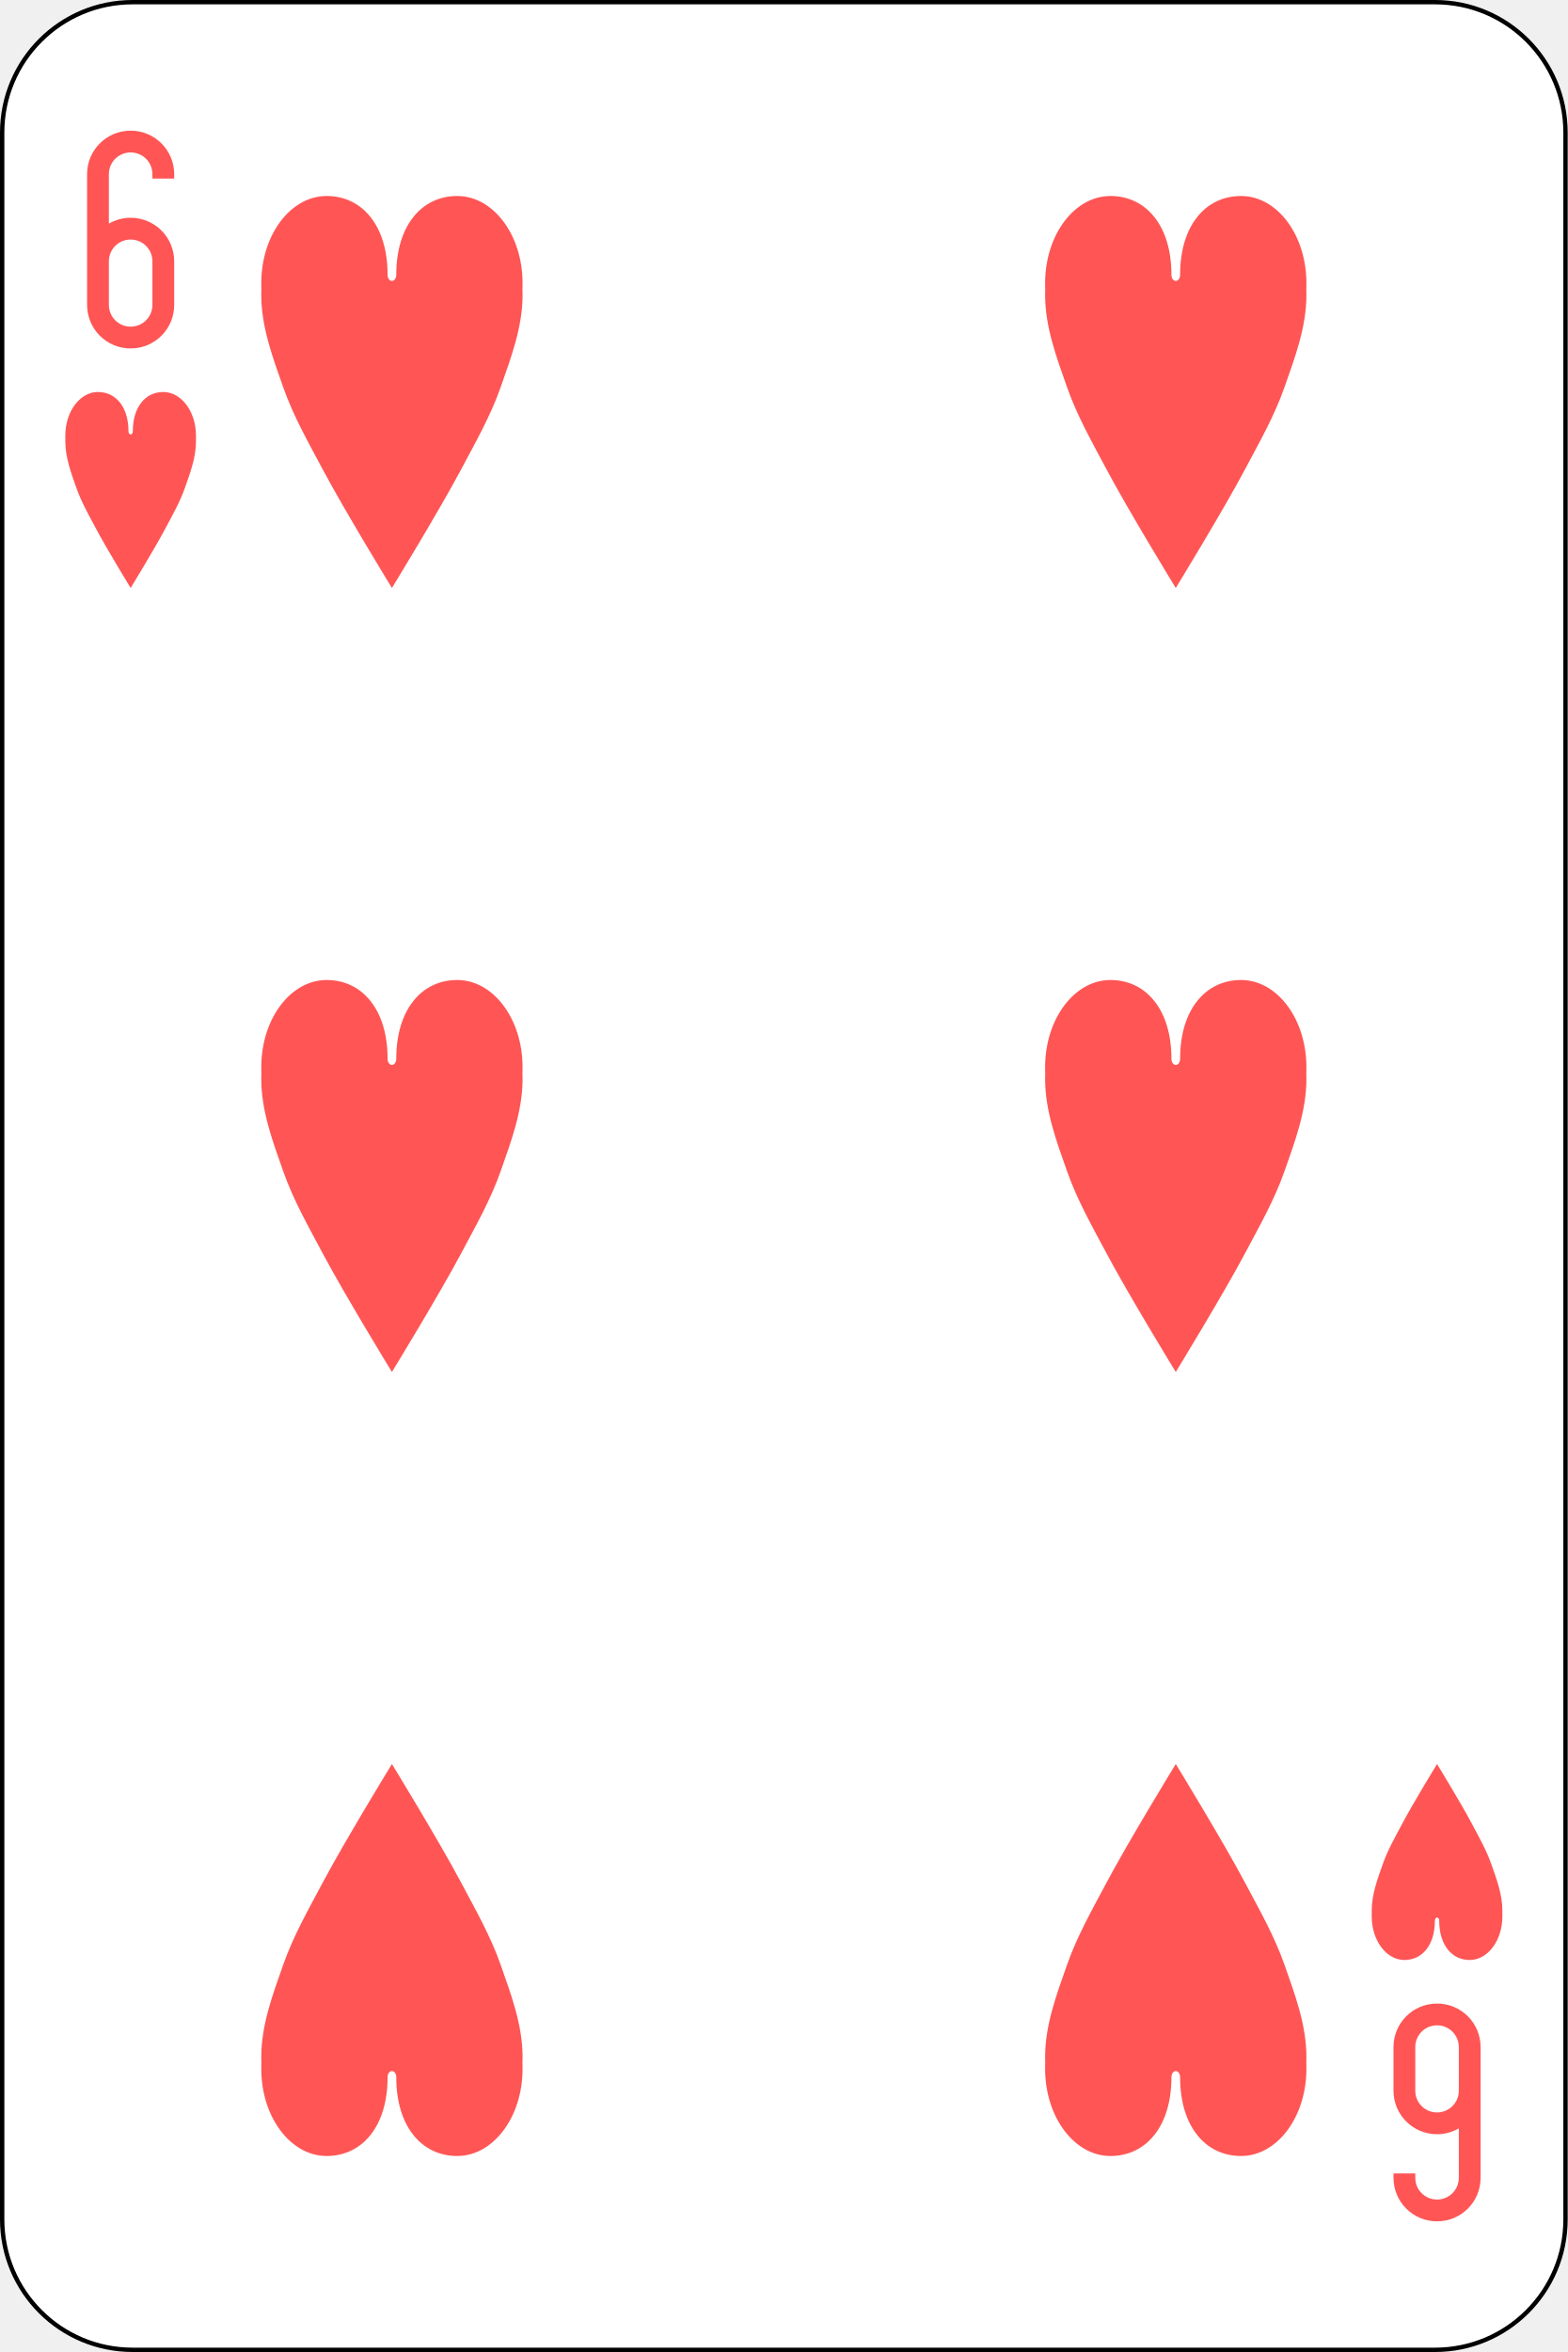
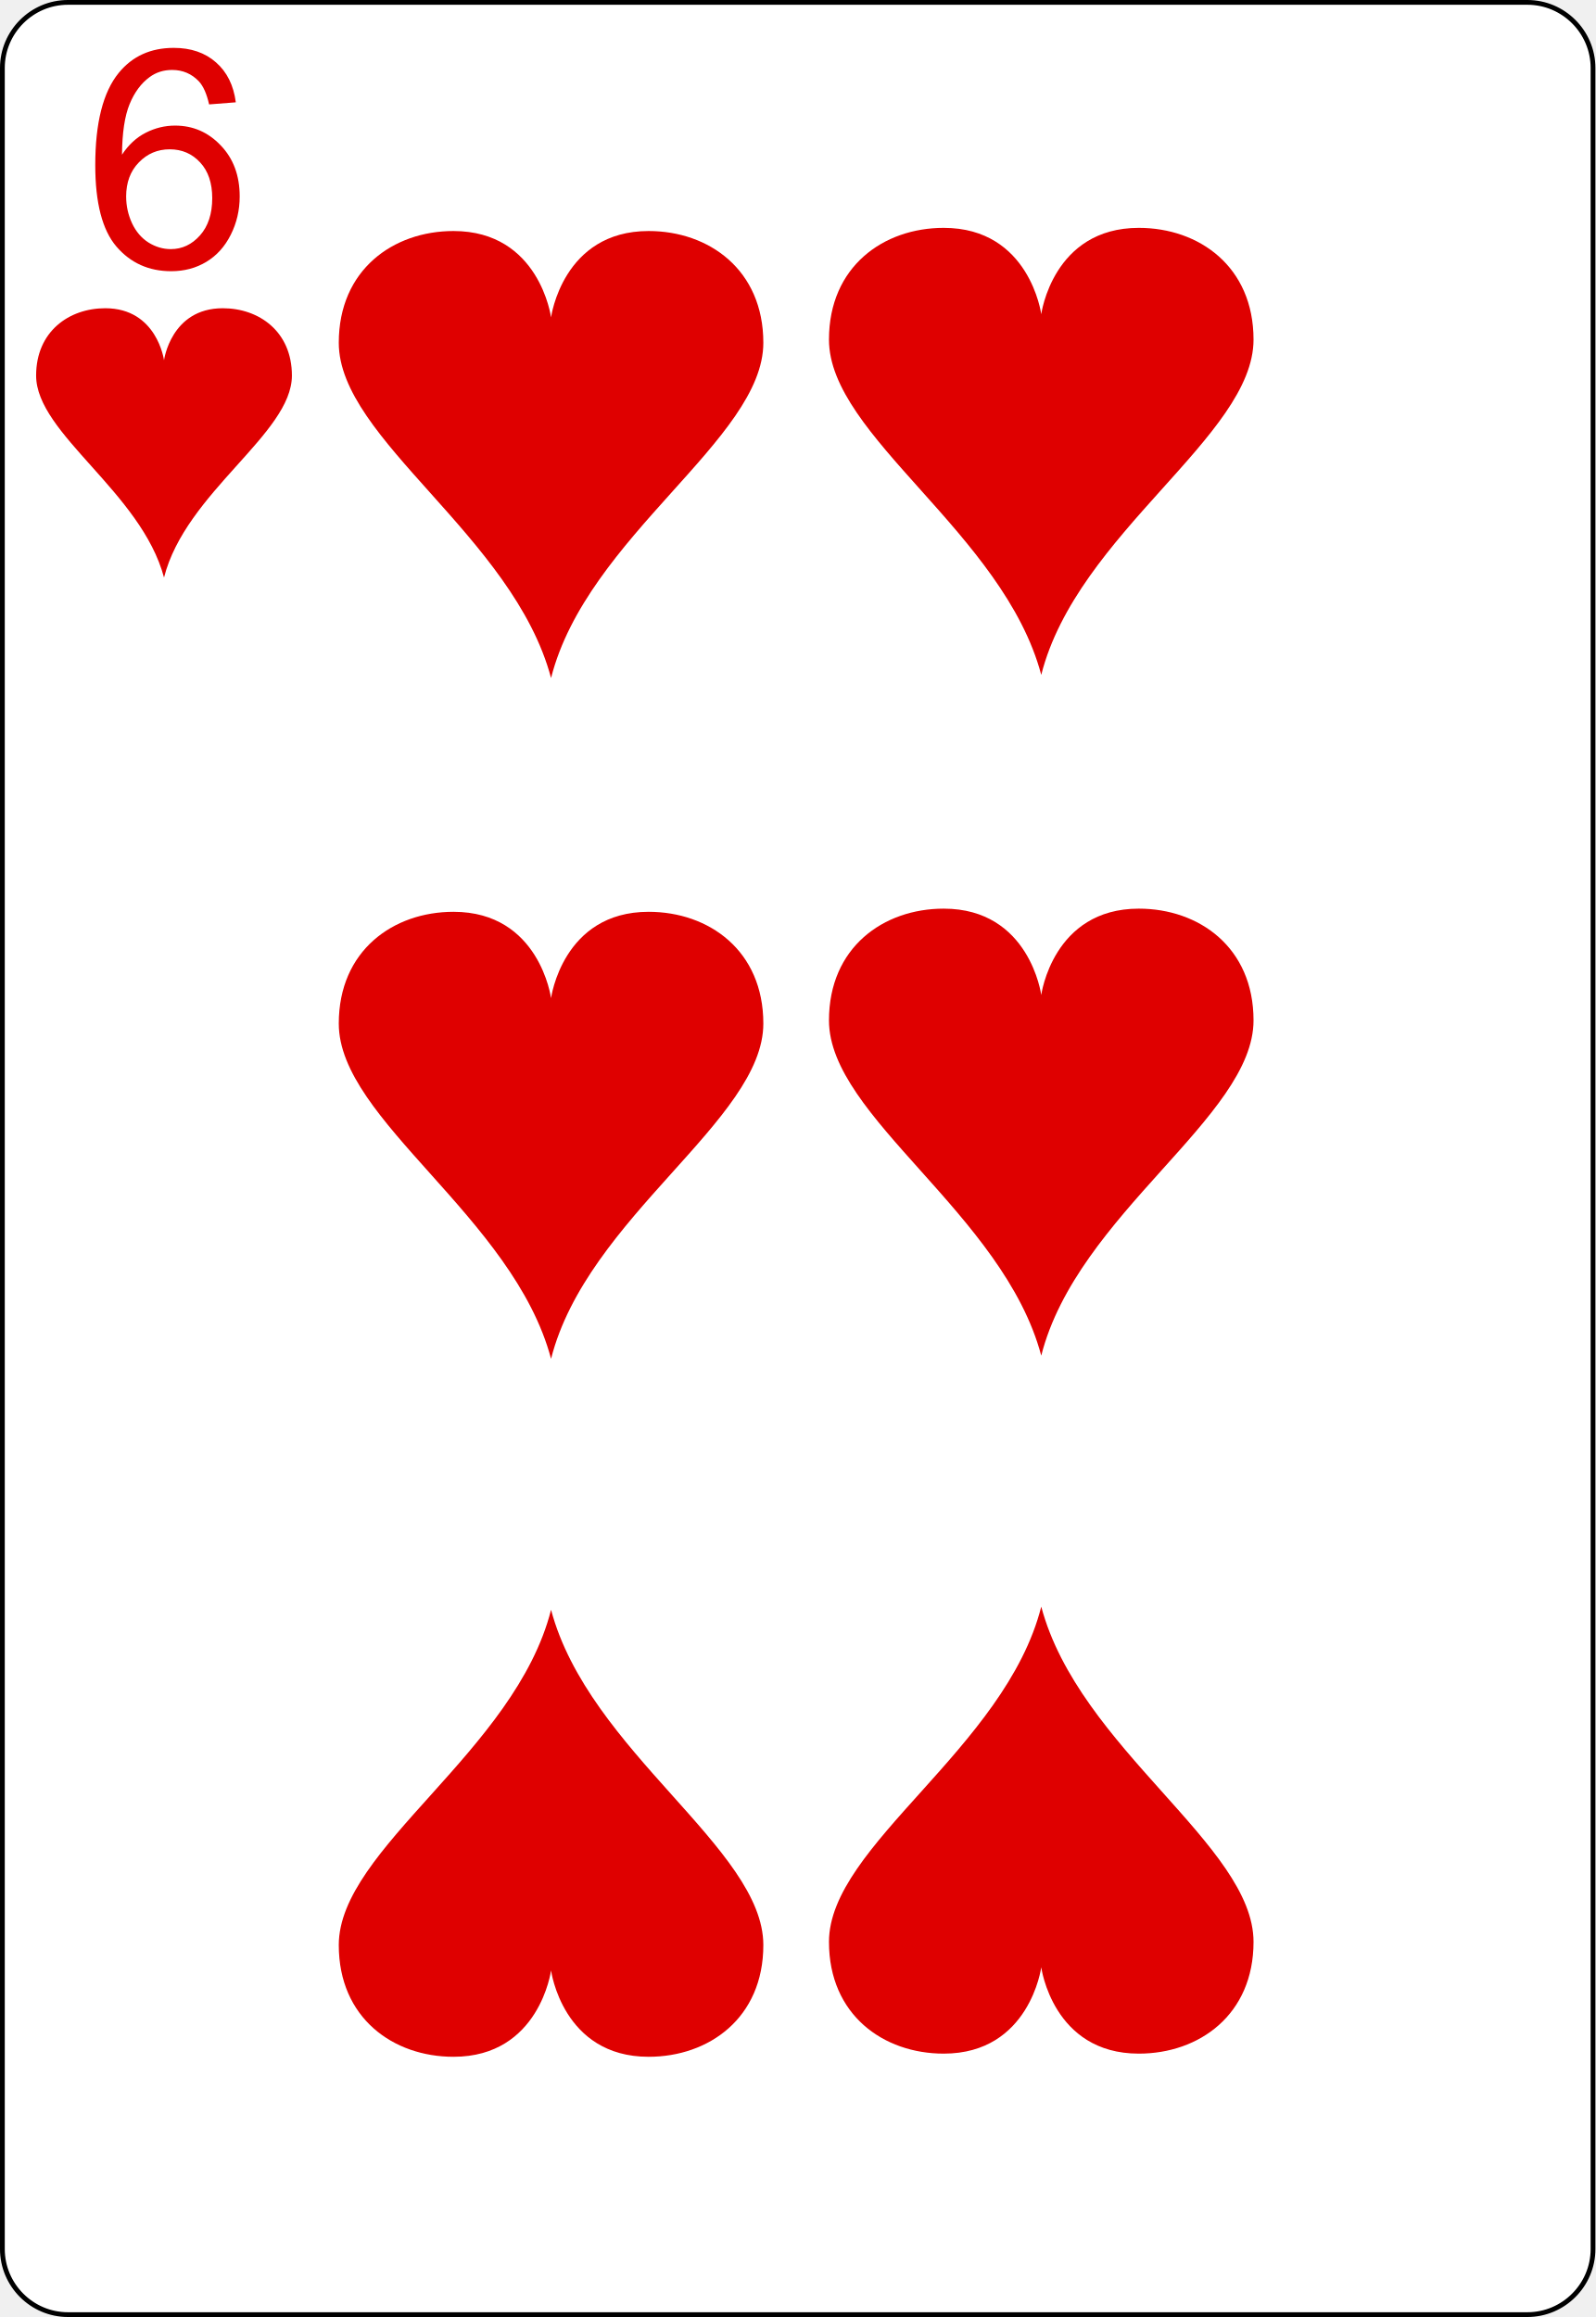
- <svg xmlns="http://www.w3.org/2000/svg" width="95.25mm" height="142.875mm" viewBox="0 0 95.25 142.875" version="1.1" id="svg8415">
-   <defs id="defs8409">
-     </defs>
-   <g id="layer1" transform="translate(-82.02083,-72.10415)">
-     <g transform="matrix(0.2645833,0,0,0.2645833,82.02083,-63.45834)" id="g3062-5">
-       <rect rx="29.944" ry="29.944" y="512.862" x="0.5" height="539" width="359" id="rect6472-08" style="fill:#ffffff;stroke:#000000;stroke-width:1" />
-       <path style="fill:#ff5555;fill-opacity:1;stroke:none" id="rect3163-7-1-7-3-1-3" d="m 30,542.362 c -5.54,0 -10,4.46 -10,10 v 20 10 c 0,5.54 4.46,10 10,10 5.54,0 10,-4.46 10,-10 v -10 c 0,-5.54 -4.46,-10 -10,-10 -1.823,0 -3.532,0.499 -5,1.344 v -11.344 c 0,-2.77 2.23,-5 5,-5 2.77,0 5,2.23 5,5 v 1 h 5 v -1 c 0,-5.54 -4.46,-10 -10,-10 z m 0,25 c 2.77,0 5,2.23 5,5 v 10 c 0,2.77 -2.23,5 -5,5 -2.77,0 -5,-2.23 -5,-5 v -10 c 0,-2.77 2.23,-5 5,-5 z" />
-       <path style="fill:#ff5555;fill-opacity:1;stroke:none" id="rect3163-7-1-7-3-1-9-93" d="m 330,1022.362 c 5.54,0 10,-4.46 10,-10 v -20 -10 c 0,-5.54 -4.46,-10 -10,-10 -5.54,0 -10,4.46 -10,10 v 10 c 0,5.54 4.46,10 10,10 1.823,0 3.532,-0.498 5,-1.344 v 11.344 c 0,2.77 -2.23,5 -5,5 -2.77,0 -5,-2.23 -5,-5 v -1 h -5 v 1 c 0,5.54 4.46,10 10,10 z m 0,-25 c -2.77,0 -5,-2.23 -5,-5 v -10 c 0,-2.77 2.23,-5 5,-5 2.77,0 5,2.23 5,5 v 10 c 0,2.77 -2.23,5 -5,5 z" />
-       <path style="fill:#ff5555;fill-opacity:1;stroke:none" d="m 29.5,611.362 c 0,-5.523 -2.858,-9 -7,-9 -4.142,0 -7.5,4.477 -7.5,10 0.017,0.478 0.009,0.946 0,1.406 0,3.649 1.338,7.188 2.5,10.5 1.195,3.405 2.917,6.39 4.531,9.438 2.501,4.72 7.969,13.656 7.969,13.656 0,0 5.468,-8.937 7.969,-13.656 1.614,-3.047 3.337,-6.032 4.531,-9.438 1.162,-3.312 2.5,-6.851 2.5,-10.5 -0.014,-0.487 -0.009,-0.957 0,-1.406 0,-5.523 -3.358,-10 -7.5,-10 -4.142,0 -7,3.477 -7,9 0,1 -1,1 -1,0 z" id="path3126-1-1-9" />
-       <path style="fill:#ff5555;fill-opacity:1;stroke:none" d="m 329.5,953.362 c 0,5.523 -2.858,9 -7,9 -4.142,0 -7.5,-4.477 -7.5,-10 0.017,-0.478 0.009,-0.946 0,-1.406 0,-3.649 1.338,-7.188 2.5,-10.5 1.195,-3.405 2.917,-6.39 4.531,-9.438 2.501,-4.72 7.969,-13.656 7.969,-13.656 0,0 5.468,8.937 7.969,13.656 1.614,3.047 3.337,6.032 4.531,9.438 1.162,3.312 2.5,6.851 2.5,10.5 -0.014,0.487 -0.009,0.957 0,1.406 0,5.523 -3.358,10 -7.5,10 -4.142,0 -7,-3.477 -7,-9 0,-1 -1,-1 -1,0 z" id="path3126-1-7-6" />
-       <path style="fill:#ff5555;fill-opacity:1;stroke:none" d="m 89,575.362 c 0,-11.046 -5.716,-18 -14,-18 -8.284,0 -15,8.954 -15,20 0.035,0.956 0.018,1.891 0,2.812 0,7.298 2.677,14.377 5,21 2.389,6.811 5.834,12.781 9.062,18.875 5.001,9.439 15.938,27.312 15.938,27.312 0,0 10.936,-17.873 15.938,-27.312 3.229,-6.094 6.673,-12.064 9.062,-18.875 2.323,-6.623 5,-13.702 5,-21 -0.028,-0.974 -0.019,-1.915 0,-2.812 0,-11.046 -6.716,-20 -15,-20 -8.284,0 -14,6.954 -14,18 0,2 -2,2 -2,0 z" id="path3126-7" />
-       <path style="fill:#ff5555;fill-opacity:1;stroke:none" d="m 269,575.362 c 0,-11.046 -5.716,-18 -14,-18 -8.284,0 -15,8.954 -15,20 0.035,0.956 0.018,1.891 0,2.812 0,7.298 2.677,14.377 5,21 2.389,6.811 5.834,12.781 9.062,18.875 5.001,9.439 15.938,27.312 15.938,27.312 0,0 10.936,-17.873 15.938,-27.312 3.229,-6.094 6.673,-12.064 9.062,-18.875 2.323,-6.623 5,-13.702 5,-21 -0.028,-0.974 -0.019,-1.915 0,-2.812 0,-11.046 -6.716,-20 -15,-20 -8.284,0 -14,6.954 -14,18 0,2 -2,2 -2,0 z" id="path3126-4-9" />
-       <path style="fill:#ff5555;fill-opacity:1;stroke:none" d="m 89,755.362 c 0,-11.046 -5.716,-18 -14,-18 -8.284,0 -15,8.954 -15,20 0.035,0.956 0.018,1.891 0,2.812 0,7.298 2.677,14.377 5,21 2.389,6.811 5.834,12.781 9.062,18.875 5.001,9.439 15.938,27.312 15.938,27.312 0,0 10.936,-17.873 15.938,-27.312 3.229,-6.094 6.673,-12.064 9.062,-18.875 2.323,-6.623 5,-13.702 5,-21 -0.028,-0.974 -0.019,-1.915 0,-2.812 0,-11.046 -6.716,-20 -15,-20 -8.284,0 -14,6.954 -14,18 0,2 -2,2 -2,0 z" id="path3126-0-9" />
-       <path style="fill:#ff5555;fill-opacity:1;stroke:none" d="m 269,755.362 c 0,-11.046 -5.716,-18 -14,-18 -8.284,0 -15,8.954 -15,20 0.035,0.956 0.018,1.891 0,2.812 0,7.298 2.677,14.377 5,21 2.389,6.811 5.834,12.781 9.062,18.875 5.001,9.439 15.938,27.312 15.938,27.312 0,0 10.936,-17.873 15.938,-27.312 3.229,-6.094 6.673,-12.064 9.062,-18.875 2.323,-6.623 5,-13.702 5,-21 -0.028,-0.974 -0.019,-1.915 0,-2.812 0,-11.046 -6.716,-20 -15,-20 -8.284,0 -14,6.954 -14,18 0,2 -2,2 -2,0 z" id="path3126-9-7" />
-       <path style="fill:#ff5555;fill-opacity:1;stroke:none" d="m 89,989.362 c 0,11.046 -5.716,18 -14,18 -8.284,0 -15,-8.954 -15,-20 0.035,-0.956 0.018,-1.891 0,-2.812 0,-7.298 2.677,-14.377 5,-21 2.389,-6.811 5.834,-12.781 9.062,-18.875 C 79.064,935.235 90,917.362 90,917.362 c 0,0 10.936,17.873 15.938,27.313 3.229,6.094 6.673,12.064 9.062,18.875 2.323,6.623 5,13.702 5,21 -0.028,0.974 -0.019,1.915 0,2.812 0,11.046 -6.716,20 -15,20 -8.284,0 -14,-6.954 -14,-18 0,-2 -2,-2 -2,0 z" id="path3126-48-6" />
-       <path style="fill:#ff5555;fill-opacity:1;stroke:none" d="m 269,989.362 c 0,11.046 -5.716,18 -14,18 -8.284,0 -15,-8.954 -15,-20 0.035,-0.956 0.018,-1.891 0,-2.812 0,-7.298 2.677,-14.377 5,-21 2.389,-6.811 5.834,-12.781 9.062,-18.875 C 259.064,935.235 270,917.362 270,917.362 c 0,0 10.936,17.873 15.938,27.313 3.229,6.094 6.673,12.064 9.062,18.875 2.323,6.623 5,13.702 5,21 -0.028,0.974 -0.019,1.915 0,2.812 0,11.046 -6.716,20 -15,20 -8.284,0 -14,-6.954 -14,-18 0,-2 -2,-2 -2,0 z" id="path3126-8-9" />
+ <svg xmlns="http://www.w3.org/2000/svg" xmlns:xlink="http://www.w3.org/1999/xlink" width="167.087pt" height="242.667pt" viewBox="0 0 167.087 242.667" xml:space="preserve" id="svg2" version="1.1">
+   <defs id="defs41">
+     <radialGradient xlink:href="#linearGradient3773" id="radialGradient3781" cx="-0.158" cy="-8.835" fx="-0.158" fy="-8.835" r="8" gradientTransform="matrix(-1.584269,-0.02349808,0.03071979,-2.477574,-0.2485638,-26.71351)" gradientUnits="userSpaceOnUse" />
+     <linearGradient id="linearGradient3773">
+       <stop style="stop-color:#000000;stop-opacity:1;" offset="0" id="stop3775" />
+       <stop style="stop-color:#000000;stop-opacity:0.649;" offset="1" id="stop3777" />
+     </linearGradient>
+     <radialGradient xlink:href="#linearGradient3773" id="radialGradient3957" cx="-0.158" cy="-8.835" fx="-0.158" fy="-8.835" r="8" gradientTransform="matrix(-1.584269,-0.02349808,0.03071979,-2.477574,-0.2485638,-26.71351)" gradientUnits="userSpaceOnUse" />
+     <linearGradient id="linearGradient3959">
+       <stop style="stop-color:#000000;stop-opacity:1;" offset="0" id="stop3961" />
+       <stop style="stop-color:#000000;stop-opacity:0.649;" offset="1" id="stop3963" />
+     </linearGradient>
+     <radialGradient r="81.903" fy="509.476" fx="168.025" cy="509.476" cx="168.025" gradientTransform="matrix(1.25656,-0.7774064,0.3366382,0.5361257,-221.2021,359.2426)" gradientUnits="userSpaceOnUse" id="radialGradient3975" xlink:href="#linearGradient3784-4" />
+     <linearGradient id="linearGradient3784-4">
+       <stop style="stop-color:#ffffff;stop-opacity:0.435;" offset="0" id="stop3786-8" />
+       <stop style="stop-color:#000000;stop-opacity:0;" offset="1" id="stop3788-6" />
+     </linearGradient>
+     <radialGradient xlink:href="#linearGradient3784-4-5" id="radialGradient3929" gradientUnits="userSpaceOnUse" gradientTransform="matrix(1.25656,-0.7774064,0.3366382,0.5361257,-221.2021,359.2426)" cx="168.025" cy="509.476" fx="168.025" fy="509.476" r="81.903" />
+     <linearGradient id="linearGradient3784-4-5">
+       <stop style="stop-color:#ffffff;stop-opacity:0.489;" offset="0" id="stop3786-8-0" />
+       <stop style="stop-color:#000000;stop-opacity:0;" offset="1" id="stop3788-6-3" />
+     </linearGradient>
+     <radialGradient xlink:href="#linearGradient3784-4-1" id="radialGradient3927" gradientUnits="userSpaceOnUse" gradientTransform="matrix(1.25656,-0.7774064,0.3366382,0.5361257,-221.2021,359.2426)" cx="168.025" cy="509.476" fx="168.025" fy="509.476" r="81.903" />
+     <linearGradient id="linearGradient3784-4-1">
+       <stop style="stop-color:#ffffff;stop-opacity:0.237;" offset="0" id="stop3786-8-03" />
+       <stop style="stop-color:#000000;stop-opacity:0;" offset="1" id="stop3788-6-6" />
+     </linearGradient>
+     <radialGradient xlink:href="#linearGradient3768" id="radialGradient3776" cx="-0.206" cy="-4.579" fx="-0.206" fy="-4.579" r="8" gradientTransform="matrix(-1,0,0,-1.720176,-0.4120407,-13.02719)" gradientUnits="userSpaceOnUse" />
+     <linearGradient id="linearGradient3768">
+       <stop style="stop-color:#df0000;stop-opacity:1;" offset="0" id="stop3770" />
+       <stop style="stop-color:#df0000;stop-opacity:0.672;" offset="1" id="stop3772" />
+     </linearGradient>
+     <radialGradient r="81.903" fy="511.223" fx="171.487" cy="511.223" cx="171.487" gradientTransform="matrix(1.152989,-0.6739155,0.3948202,0.6754904,-233.6326,270.4008)" gradientUnits="userSpaceOnUse" id="radialGradient4013" xlink:href="#linearGradient3784-4-6" />
+     <linearGradient id="linearGradient3784-4-6">
+       <stop style="stop-color:#ffffff;stop-opacity:0.313;" offset="0" id="stop3786-8-8" />
+       <stop style="stop-color:#000000;stop-opacity:0;" offset="1" id="stop3788-6-8" />
+     </linearGradient>
+     <radialGradient r="81.903" fy="492.632" fx="159.354" cy="492.632" cx="159.354" gradientTransform="matrix(1.089478,-0.715138,0.4464527,0.6562658,-244.9333,290.9185)" gradientUnits="userSpaceOnUse" id="radialGradient4013-8" xlink:href="#linearGradient3784-4-2" />
+     <linearGradient id="linearGradient3784-4-2">
+       <stop style="stop-color:#ffffff;stop-opacity:0.29;" offset="0" id="stop3786-8-1" />
+       <stop style="stop-color:#000000;stop-opacity:0;" offset="1" id="stop3788-6-5" />
+     </linearGradient>
+     <radialGradient r="81.903" fy="492.632" fx="159.354" cy="492.632" cx="159.354" gradientTransform="matrix(1.089478,-0.715138,0.4464527,0.6562658,-244.9333,290.9185)" gradientUnits="userSpaceOnUse" id="radialGradient3073" xlink:href="#linearGradient3784-4-2" />
+   </defs>
+   <g id="Layer_x0020_1" style="fill-rule:nonzero;clip-rule:nonzero;stroke:#000000;stroke-miterlimit:4;">
+     <path style="fill:#FFFFFF;stroke-width:0.5;" d="M166.837,235.548c0,3.777-3.087,6.869-6.871,6.869H7.111c-3.775,0-6.861-3.092-6.861-6.869V7.12C0.25,3.343,3.336,0.25,7.111,0.25h152.855    c3.784,0,6.871,3.093,6.871,6.87v228.428z" id="path5" />
+     <g style="stroke:none;" id="g7">
+       <g id="g9">
+ 				
+ 			</g>
+     </g>
+     <g id="g15">
+ 			
+ 		</g>
+     <g id="g19">
+ 			
+ 		</g>
+     <g style="stroke:none;" id="g23">
+       <g id="g25">
+ 				
+ 			</g>
+     </g>
+     <g style="stroke:none;" id="g31">
+       <g id="g33">
+ 				
+ 			</g>
    </g>
  </g>
+   <g aria-label="6" id="text3788" style="line-height:0%;font-family:'Bitstream Vera Sans';letter-spacing:0px;word-spacing:0px;fill:#df0000">
+     <path d="m 24.697,10.716 -2.797,0.219 q -0.375,-1.656 -1.062,-2.406 -1.141,-1.203 -2.812,-1.203 -1.344,0 -2.359,0.75 -1.328,0.969 -2.094,2.828 -0.766,1.859 -0.797,5.297 1.016,-1.547 2.484,-2.297 1.469,-0.75 3.078,-0.75 2.812,0 4.781,2.078 1.984,2.062 1.984,5.344 0,2.156 -0.938,4.016 -0.922,1.844 -2.547,2.828 -1.625,0.984 -3.688,0.984 -3.516,0 -5.734,-2.578 -2.219,-2.594 -2.219,-8.531 0,-6.641 2.453,-9.656 2.141,-2.625 5.766,-2.625 2.703,0 4.422,1.516 1.734,1.516 2.078,4.187 z m -11.484,9.875 q 0,1.453 0.609,2.781 0.625,1.328 1.734,2.031 1.109,0.688 2.328,0.688 1.781,0 3.062,-1.438 1.281,-1.438 1.281,-3.906 0,-2.375 -1.266,-3.734 -1.266,-1.375 -3.188,-1.375 -1.906,0 -3.234,1.375 -1.328,1.359 -1.328,3.578 z" style="font-size:32px;line-height:1.25;font-family:Arial;-inkscape-font-specification:Arial" id="path5371" />
+   </g>
+   <g transform="matrix(1.674307,0,0,1.566992,17.17751,46.38532)" id="layer1-9-6" style="fill:#df0000;fill-opacity:1">
+     <path style="fill:#df0000;fill-opacity:1" id="hl-8" d="M 3.676,-9 C 0.433,-9 0,-5.523 0,-5.523 0,-5.523 -0.433,-9 -3.676,-9 -5.946,-9 -8,-7.441 -8,-4.5 -8,-0.614 -1.421,3.294 0,9 1.352,3.299 8,-0.614 8,-4.5 8,-7.441 5.946,-9 3.676,-9 z" />
+   </g>
+   <g transform="matrix(2.779008,0,0,2.600887,57.71227,47.60377)" id="layer1-9-6-8" style="fill:#df0000;fill-opacity:1">
+     <path style="fill:#df0000;fill-opacity:1" id="hl-8-8" d="M 3.676,-9 C 0.433,-9 0,-5.523 0,-5.523 0,-5.523 -0.433,-9 -3.676,-9 -5.946,-9 -8,-7.441 -8,-4.5 -8,-0.614 -1.421,3.294 0,9 1.352,3.299 8,-0.614 8,-4.5 8,-7.441 5.946,-9 3.676,-9 z" />
+   </g>
+   <g transform="matrix(-2.779008,0,0,-2.600887,57.71227,192.0062)" id="layer1-9-6-8-9" style="fill:#df0000;fill-opacity:1">
+     <path style="fill:#df0000;fill-opacity:1" id="hl-8-8-5" d="M 3.676,-9 C 0.433,-9 0,-5.523 0,-5.523 0,-5.523 -0.433,-9 -3.676,-9 -5.946,-9 -8,-7.441 -8,-4.5 -8,-0.614 -1.421,3.294 0,9 1.352,3.299 8,-0.614 8,-4.5 8,-7.441 5.946,-9 3.676,-9 z" />
+   </g>
+   <g transform="matrix(2.779008,0,0,2.600887,57.71227,118.9046)" id="layer1-9-6-8-8" style="fill:#df0000;fill-opacity:1">
+     <path style="fill:#df0000;fill-opacity:1" id="hl-8-8-8" d="M 3.676,-9 C 0.433,-9 0,-5.523 0,-5.523 0,-5.523 -0.433,-9 -3.676,-9 -5.946,-9 -8,-7.441 -8,-4.5 -8,-0.614 -1.421,3.294 0,9 1.352,3.299 8,-0.614 8,-4.5 8,-7.441 5.946,-9 3.676,-9 z" />
+   </g>
+   <g transform="matrix(2.779008,0,0,2.600887,109.0504,47.27278)" id="layer1-9-6-8-88" style="fill:#df0000;fill-opacity:1">
+     <path style="fill:#df0000;fill-opacity:1" id="hl-8-8-4" d="M 3.676,-9 C 0.433,-9 0,-5.523 0,-5.523 0,-5.523 -0.433,-9 -3.676,-9 -5.946,-9 -8,-7.441 -8,-4.5 -8,-0.614 -1.421,3.294 0,9 1.352,3.299 8,-0.614 8,-4.5 8,-7.441 5.946,-9 3.676,-9 z" />
+   </g>
+   <g transform="matrix(-2.779008,0,0,-2.600887,109.0504,191.6752)" id="layer1-9-6-8-9-3" style="fill:#df0000;fill-opacity:1">
+     <path style="fill:#df0000;fill-opacity:1" id="hl-8-8-5-1" d="M 3.676,-9 C 0.433,-9 0,-5.523 0,-5.523 0,-5.523 -0.433,-9 -3.676,-9 -5.946,-9 -8,-7.441 -8,-4.5 -8,-0.614 -1.421,3.294 0,9 1.352,3.299 8,-0.614 8,-4.5 8,-7.441 5.946,-9 3.676,-9 z" />
+   </g>
+   <g transform="matrix(2.779008,0,0,2.600887,109.0504,118.5736)" id="layer1-9-6-8-8-4" style="fill:#df0000;fill-opacity:1">
+     <path style="fill:#df0000;fill-opacity:1" id="hl-8-8-8-9" d="M 3.676,-9 C 0.433,-9 0,-5.523 0,-5.523 0,-5.523 -0.433,-9 -3.676,-9 -5.946,-9 -8,-7.441 -8,-4.5 -8,-0.614 -1.421,3.294 0,9 1.352,3.299 8,-0.614 8,-4.5 8,-7.441 5.946,-9 3.676,-9 z" />
+   </g>
</svg>
